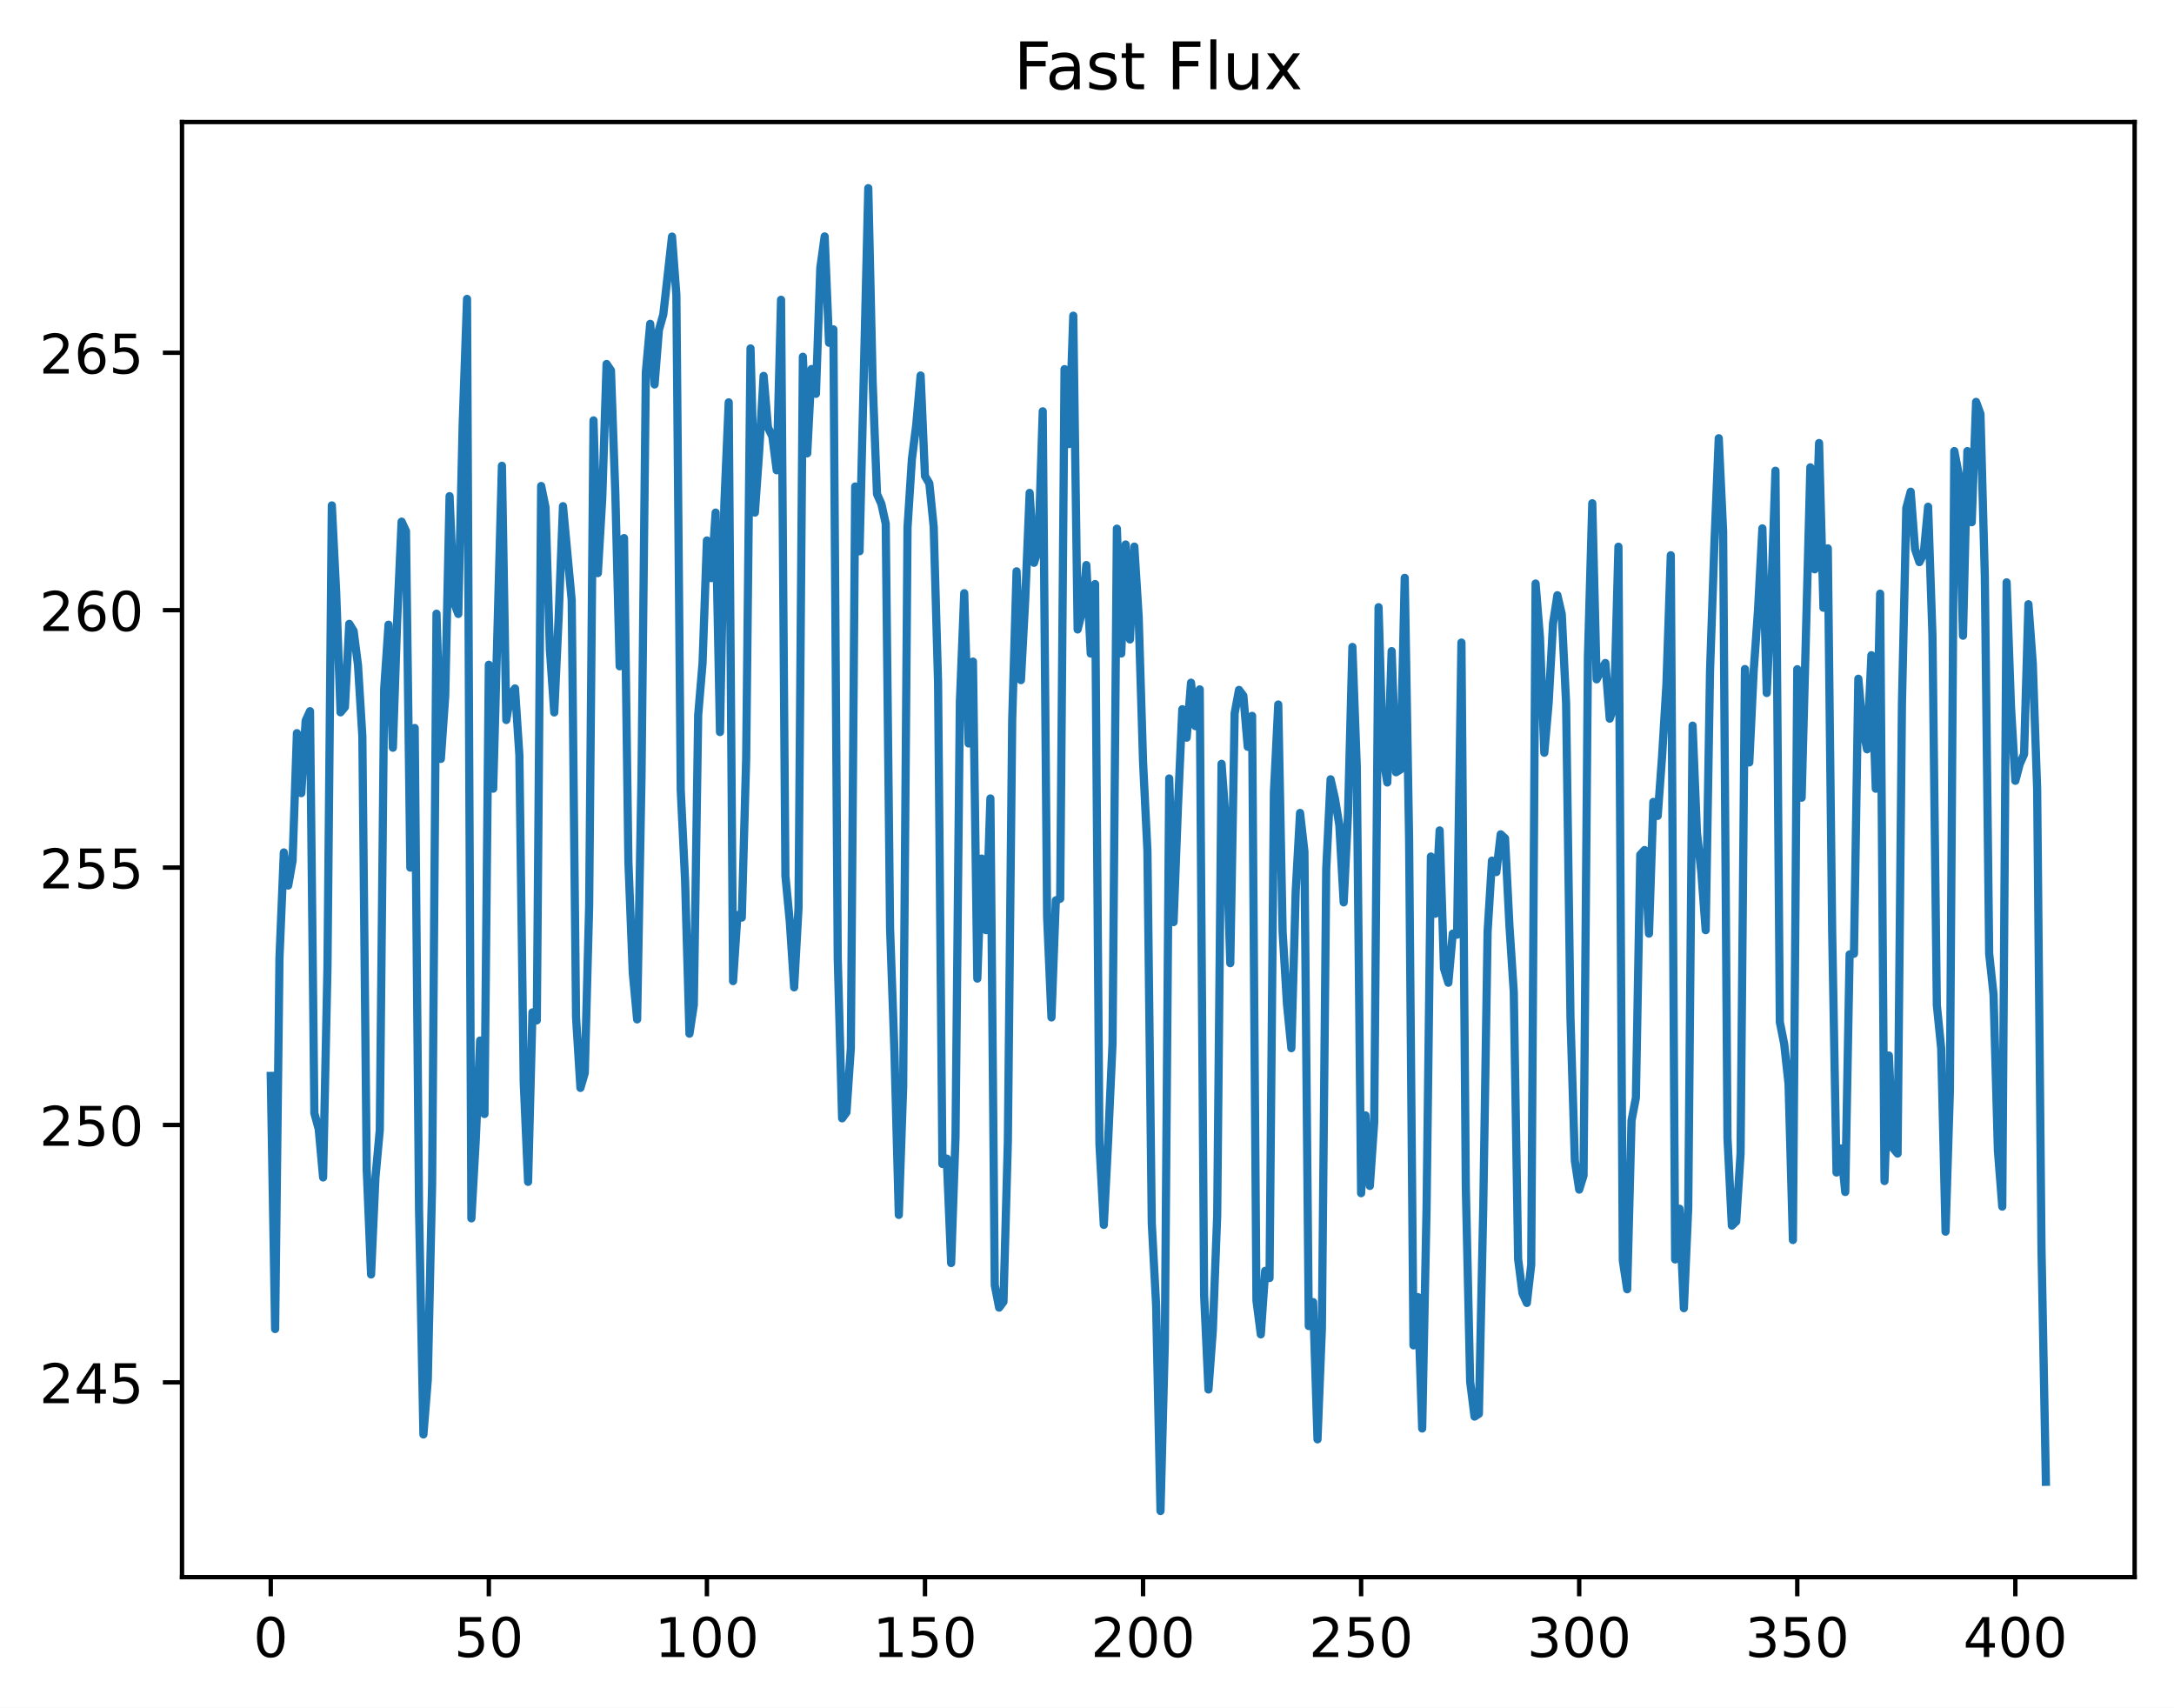
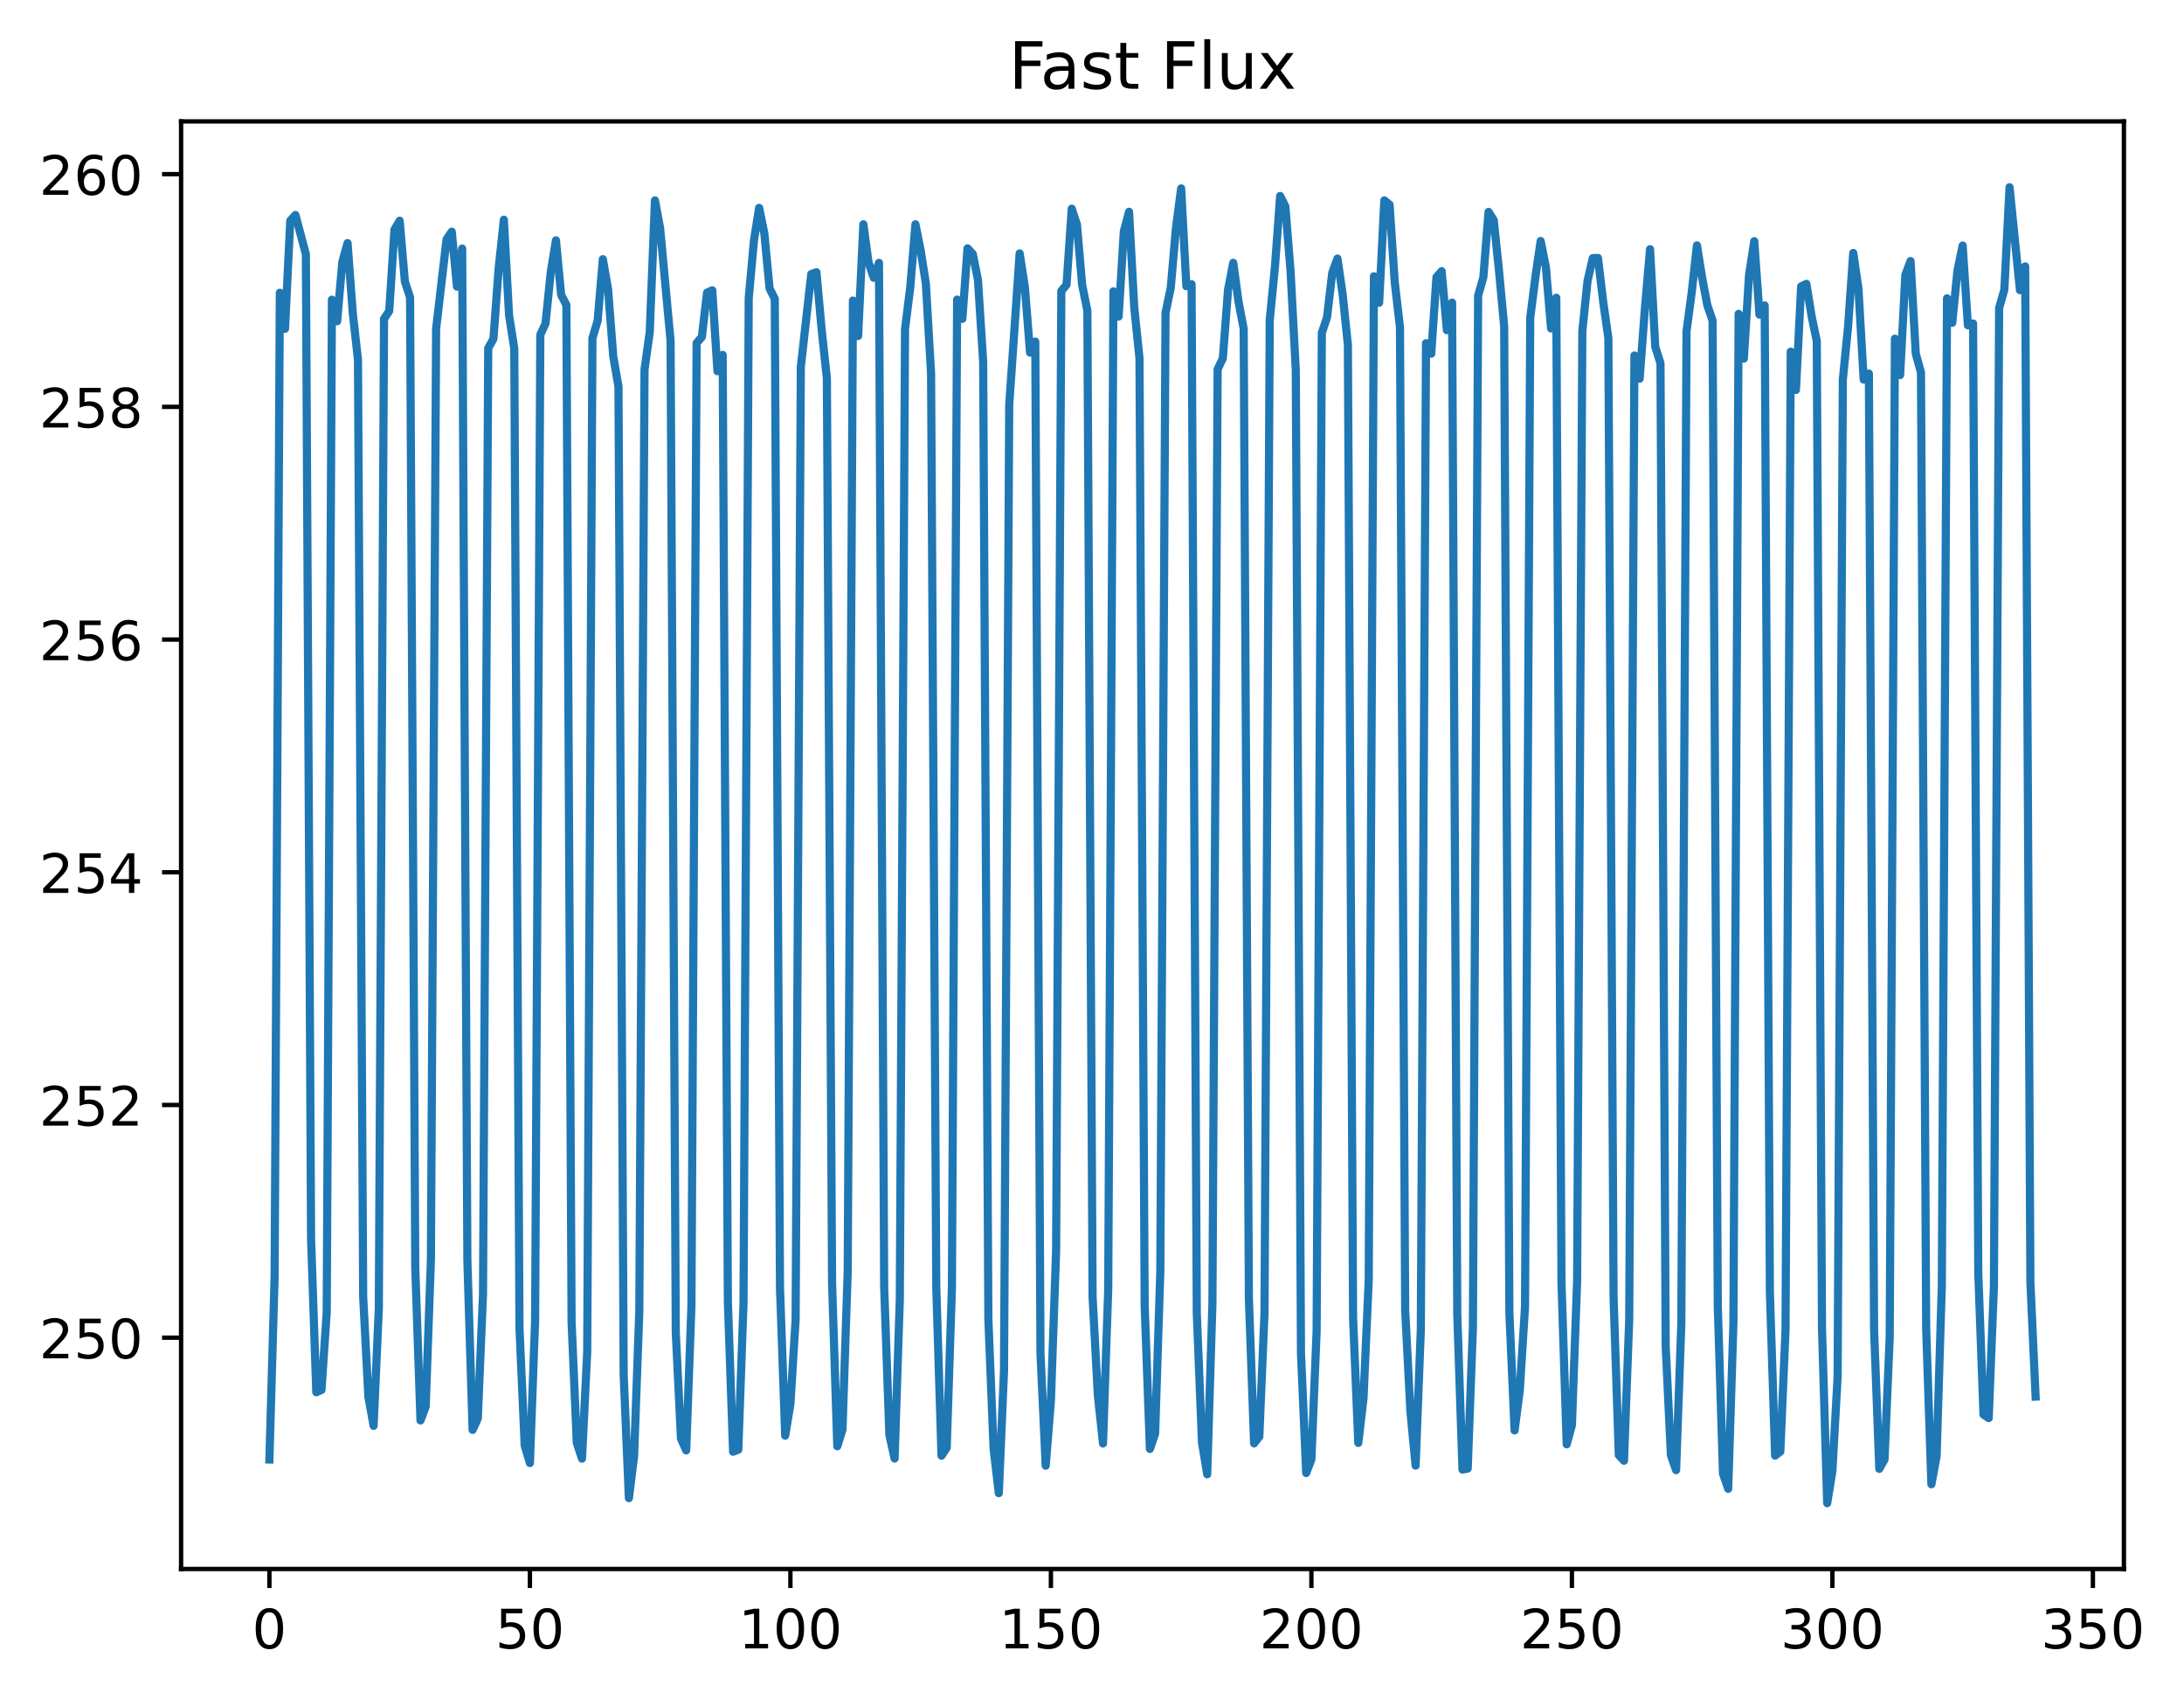
- <svg xmlns="http://www.w3.org/2000/svg" xmlns:xlink="http://www.w3.org/1999/xlink" width="397.608pt" height="312.308pt" viewBox="0 0 397.608 312.308" version="1.1">
+ <svg xmlns="http://www.w3.org/2000/svg" xmlns:xlink="http://www.w3.org/1999/xlink" width="401.453pt" height="312.308pt" viewBox="0 0 401.453 312.308" version="1.1">
  <defs>
    <style type="text/css">*{stroke-linejoin: round; stroke-linecap: butt}</style>
  </defs>
  <g id="figure_1">
    <g id="patch_1">
-       <path d="M 0 312.308  L 397.608 312.308  L 397.608 0  L 0 0  z " style="fill: #ffffff" />
+       <path d="M 0 312.308  L 401.453 312.308  L 401.453 0  L 0 0  z " style="fill: #ffffff" />
    </g>
    <g id="axes_1">
      <g id="patch_2">
        <path d="M 33.288 288.43  L 390.408 288.43  L 390.408 22.318  L 33.288 22.318  z " style="fill: #ffffff" />
      </g>
      <g id="matplotlib.axis_1">
        <g id="xtick_1">
          <g id="line2d_1">
            <defs>
-               <path id="m6be67b486c" d="M 0 0  L 0 3.5  " style="stroke: #000000; stroke-width: 0.8" />
+               <path id="m44cc909871" d="M 0 0  L 0 3.5  " style="stroke: #000000; stroke-width: 0.8" />
            </defs>
            <g>
-               <use xlink:href="#m6be67b486c" x="49.52" y="288.43" style="stroke: #000000; stroke-width: 0.8" />
+               <use xlink:href="#m44cc909871" x="49.52" y="288.43" style="stroke: #000000; stroke-width: 0.8" />
            </g>
          </g>
          <g id="text_1">
            <g transform="translate(46.33898 303.0286) scale(0.1 -0.1)">
              <defs>
                <path id="DejaVuSans-30" d="M 2034 4250  Q 1547 4250 1301 3770  Q 1056 3291 1056 2328  Q 1056 1369 1301 889  Q 1547 409 2034 409  Q 2525 409 2770 889  Q 3016 1369 3016 2328  Q 3016 3291 2770 3770  Q 2525 4250 2034 4250  z M 2034 4750  Q 2819 4750 3233 4129  Q 3647 3509 3647 2328  Q 3647 1150 3233 529  Q 2819 -91 2034 -91  Q 1250 -91 836 529  Q 422 1150 422 2328  Q 422 3509 836 4129  Q 1250 4750 2034 4750  z " transform="scale(0.015625)" />
              </defs>
              <use xlink:href="#DejaVuSans-30" />
            </g>
          </g>
        </g>
        <g id="xtick_2">
          <g id="line2d_2">
            <g>
-               <use xlink:href="#m6be67b486c" x="89.404" y="288.43" style="stroke: #000000; stroke-width: 0.8" />
+               <use xlink:href="#m44cc909871" x="97.404" y="288.43" style="stroke: #000000; stroke-width: 0.8" />
            </g>
          </g>
          <g id="text_2">
-             <g transform="translate(83.04158 303.0286) scale(0.1 -0.1)">
+             <g transform="translate(91.04188 303.0286) scale(0.1 -0.1)">
              <defs>
                <path id="DejaVuSans-35" d="M 691 4666  L 3169 4666  L 3169 4134  L 1269 4134  L 1269 2991  Q 1406 3038 1543 3061  Q 1681 3084 1819 3084  Q 2600 3084 3056 2656  Q 3513 2228 3513 1497  Q 3513 744 3044 326  Q 2575 -91 1722 -91  Q 1428 -91 1123 -41  Q 819 9 494 109  L 494 744  Q 775 591 1075 516  Q 1375 441 1709 441  Q 2250 441 2565 725  Q 2881 1009 2881 1497  Q 2881 1984 2565 2268  Q 2250 2553 1709 2553  Q 1456 2553 1204 2497  Q 953 2441 691 2322  L 691 4666  z " transform="scale(0.015625)" />
              </defs>
              <use xlink:href="#DejaVuSans-35" />
              <use xlink:href="#DejaVuSans-30" x="63.623" />
            </g>
          </g>
        </g>
        <g id="xtick_3">
          <g id="line2d_3">
            <g>
-               <use xlink:href="#m6be67b486c" x="129.288" y="288.43" style="stroke: #000000; stroke-width: 0.8" />
+               <use xlink:href="#m44cc909871" x="145.289" y="288.43" style="stroke: #000000; stroke-width: 0.8" />
            </g>
          </g>
          <g id="text_3">
-             <g transform="translate(119.7442 303.0286) scale(0.1 -0.1)">
+             <g transform="translate(135.7448 303.0286) scale(0.1 -0.1)">
              <defs>
                <path id="DejaVuSans-31" d="M 794 531  L 1825 531  L 1825 4091  L 703 3866  L 703 4441  L 1819 4666  L 2450 4666  L 2450 531  L 3481 531  L 3481 0  L 794 0  L 794 531  z " transform="scale(0.015625)" />
              </defs>
              <use xlink:href="#DejaVuSans-31" />
              <use xlink:href="#DejaVuSans-30" x="63.623" />
              <use xlink:href="#DejaVuSans-30" x="127.246" />
            </g>
          </g>
        </g>
        <g id="xtick_4">
          <g id="line2d_4">
            <g>
-               <use xlink:href="#m6be67b486c" x="169.172" y="288.43" style="stroke: #000000; stroke-width: 0.8" />
+               <use xlink:href="#m44cc909871" x="193.173" y="288.43" style="stroke: #000000; stroke-width: 0.8" />
            </g>
          </g>
          <g id="text_4">
-             <g transform="translate(159.628 303.0286) scale(0.1 -0.1)">
+             <g transform="translate(183.6289 303.0286) scale(0.1 -0.1)">
              <use xlink:href="#DejaVuSans-31" />
              <use xlink:href="#DejaVuSans-35" x="63.623" />
              <use xlink:href="#DejaVuSans-30" x="127.246" />
            </g>
          </g>
        </g>
        <g id="xtick_5">
          <g id="line2d_5">
            <g>
-               <use xlink:href="#m6be67b486c" x="209.056" y="288.43" style="stroke: #000000; stroke-width: 0.8" />
+               <use xlink:href="#m44cc909871" x="241.057" y="288.43" style="stroke: #000000; stroke-width: 0.8" />
            </g>
          </g>
          <g id="text_5">
-             <g transform="translate(199.5119 303.0286) scale(0.1 -0.1)">
+             <g transform="translate(231.5131 303.0286) scale(0.1 -0.1)">
              <defs>
                <path id="DejaVuSans-32" d="M 1228 531  L 3431 531  L 3431 0  L 469 0  L 469 531  Q 828 903 1448 1529  Q 2069 2156 2228 2338  Q 2531 2678 2651 2914  Q 2772 3150 2772 3378  Q 2772 3750 2511 3984  Q 2250 4219 1831 4219  Q 1534 4219 1204 4116  Q 875 4013 500 3803  L 500 4441  Q 881 4594 1212 4672  Q 1544 4750 1819 4750  Q 2544 4750 2975 4387  Q 3406 4025 3406 3419  Q 3406 3131 3298 2873  Q 3191 2616 2906 2266  Q 2828 2175 2409 1742  Q 1991 1309 1228 531  z " transform="scale(0.015625)" />
              </defs>
              <use xlink:href="#DejaVuSans-32" />
              <use xlink:href="#DejaVuSans-30" x="63.623" />
              <use xlink:href="#DejaVuSans-30" x="127.246" />
            </g>
          </g>
        </g>
        <g id="xtick_6">
          <g id="line2d_6">
            <g>
-               <use xlink:href="#m6be67b486c" x="248.939" y="288.43" style="stroke: #000000; stroke-width: 0.8" />
+               <use xlink:href="#m44cc909871" x="288.941" y="288.43" style="stroke: #000000; stroke-width: 0.8" />
            </g>
          </g>
          <g id="text_6">
-             <g transform="translate(239.3957 303.0286) scale(0.1 -0.1)">
+             <g transform="translate(279.3972 303.0286) scale(0.1 -0.1)">
              <use xlink:href="#DejaVuSans-32" />
              <use xlink:href="#DejaVuSans-35" x="63.623" />
              <use xlink:href="#DejaVuSans-30" x="127.246" />
            </g>
          </g>
        </g>
        <g id="xtick_7">
          <g id="line2d_7">
            <g>
-               <use xlink:href="#m6be67b486c" x="288.823" y="288.43" style="stroke: #000000; stroke-width: 0.8" />
+               <use xlink:href="#m44cc909871" x="336.825" y="288.43" style="stroke: #000000; stroke-width: 0.8" />
            </g>
          </g>
          <g id="text_7">
-             <g transform="translate(279.2796 303.0286) scale(0.1 -0.1)">
+             <g transform="translate(327.2814 303.0286) scale(0.1 -0.1)">
              <defs>
                <path id="DejaVuSans-33" d="M 2597 2516  Q 3050 2419 3304 2112  Q 3559 1806 3559 1356  Q 3559 666 3084 287  Q 2609 -91 1734 -91  Q 1441 -91 1130 -33  Q 819 25 488 141  L 488 750  Q 750 597 1062 519  Q 1375 441 1716 441  Q 2309 441 2620 675  Q 2931 909 2931 1356  Q 2931 1769 2642 2001  Q 2353 2234 1838 2234  L 1294 2234  L 1294 2753  L 1863 2753  Q 2328 2753 2575 2939  Q 2822 3125 2822 3475  Q 2822 3834 2567 4026  Q 2313 4219 1838 4219  Q 1578 4219 1281 4162  Q 984 4106 628 3988  L 628 4550  Q 988 4650 1302 4700  Q 1616 4750 1894 4750  Q 2613 4750 3031 4423  Q 3450 4097 3450 3541  Q 3450 3153 3228 2886  Q 3006 2619 2597 2516  z " transform="scale(0.015625)" />
              </defs>
              <use xlink:href="#DejaVuSans-33" />
              <use xlink:href="#DejaVuSans-30" x="63.623" />
              <use xlink:href="#DejaVuSans-30" x="127.246" />
            </g>
          </g>
        </g>
        <g id="xtick_8">
          <g id="line2d_8">
            <g>
-               <use xlink:href="#m6be67b486c" x="328.707" y="288.43" style="stroke: #000000; stroke-width: 0.8" />
+               <use xlink:href="#m44cc909871" x="384.709" y="288.43" style="stroke: #000000; stroke-width: 0.8" />
            </g>
          </g>
          <g id="text_8">
-             <g transform="translate(319.1634 303.0286) scale(0.1 -0.1)">
+             <g transform="translate(375.1655 303.0286) scale(0.1 -0.1)">
              <use xlink:href="#DejaVuSans-33" />
              <use xlink:href="#DejaVuSans-35" x="63.623" />
-               <use xlink:href="#DejaVuSans-30" x="127.246" />
-             </g>
-           </g>
-         </g>
-         <g id="xtick_9">
-           <g id="line2d_9">
-             <g>
-               <use xlink:href="#m6be67b486c" x="368.591" y="288.43" style="stroke: #000000; stroke-width: 0.8" />
-             </g>
-           </g>
-           <g id="text_9">
-             <g transform="translate(359.0473 303.0286) scale(0.1 -0.1)">
-               <defs>
-                 <path id="DejaVuSans-34" d="M 2419 4116  L 825 1625  L 2419 1625  L 2419 4116  z M 2253 4666  L 3047 4666  L 3047 1625  L 3713 1625  L 3713 1100  L 3047 1100  L 3047 0  L 2419 0  L 2419 1100  L 313 1100  L 313 1709  L 2253 4666  z " transform="scale(0.015625)" />
-               </defs>
-               <use xlink:href="#DejaVuSans-34" />
-               <use xlink:href="#DejaVuSans-30" x="63.623" />
              <use xlink:href="#DejaVuSans-30" x="127.246" />
            </g>
          </g>
        </g>
      </g>
      <g id="matplotlib.axis_2">
        <g id="ytick_1">
+           <g id="line2d_9">
+             <defs>
+               <path id="medc51e258f" d="M 0 0  L -3.5 0  " style="stroke: #000000; stroke-width: 0.8" />
+             </defs>
+             <g>
+               <use xlink:href="#medc51e258f" x="33.288" y="245.91" style="stroke: #000000; stroke-width: 0.8" />
+             </g>
+           </g>
+           <g id="text_9">
+             <g transform="translate(7.2 249.7089) scale(0.1 -0.1)">
+               <use xlink:href="#DejaVuSans-32" />
+               <use xlink:href="#DejaVuSans-35" x="63.623" />
+               <use xlink:href="#DejaVuSans-30" x="127.246" />
+             </g>
+           </g>
+         </g>
+         <g id="ytick_2">
          <g id="line2d_10">
-             <defs>
-               <path id="mee264bab55" d="M 0 0  L -3.5 0  " style="stroke: #000000; stroke-width: 0.8" />
-             </defs>
-             <g>
-               <use xlink:href="#mee264bab55" x="33.288" y="252.812" style="stroke: #000000; stroke-width: 0.8" />
+             <g>
+               <use xlink:href="#medc51e258f" x="33.288" y="203.131" style="stroke: #000000; stroke-width: 0.8" />
            </g>
          </g>
          <g id="text_10">
-             <g transform="translate(7.2 256.6117) scale(0.1 -0.1)">
-               <use xlink:href="#DejaVuSans-32" />
-               <use xlink:href="#DejaVuSans-34" x="63.623" />
-               <use xlink:href="#DejaVuSans-35" x="127.246" />
-             </g>
-           </g>
-         </g>
-         <g id="ytick_2">
+             <g transform="translate(7.2 206.93) scale(0.1 -0.1)">
+               <use xlink:href="#DejaVuSans-32" />
+               <use xlink:href="#DejaVuSans-35" x="63.623" />
+               <use xlink:href="#DejaVuSans-32" x="127.246" />
+             </g>
+           </g>
+         </g>
+         <g id="ytick_3">
          <g id="line2d_11">
            <g>
-               <use xlink:href="#mee264bab55" x="33.288" y="205.738" style="stroke: #000000; stroke-width: 0.8" />
+               <use xlink:href="#medc51e258f" x="33.288" y="160.352" style="stroke: #000000; stroke-width: 0.8" />
            </g>
          </g>
          <g id="text_11">
-             <g transform="translate(7.2 209.5372) scale(0.1 -0.1)">
-               <use xlink:href="#DejaVuSans-32" />
-               <use xlink:href="#DejaVuSans-35" x="63.623" />
-               <use xlink:href="#DejaVuSans-30" x="127.246" />
-             </g>
-           </g>
-         </g>
-         <g id="ytick_3">
+             <g transform="translate(7.2 164.1511) scale(0.1 -0.1)">
+               <defs>
+                 <path id="DejaVuSans-34" d="M 2419 4116  L 825 1625  L 2419 1625  L 2419 4116  z M 2253 4666  L 3047 4666  L 3047 1625  L 3713 1625  L 3713 1100  L 3047 1100  L 3047 0  L 2419 0  L 2419 1100  L 313 1100  L 313 1709  L 2253 4666  z " transform="scale(0.015625)" />
+               </defs>
+               <use xlink:href="#DejaVuSans-32" />
+               <use xlink:href="#DejaVuSans-35" x="63.623" />
+               <use xlink:href="#DejaVuSans-34" x="127.246" />
+             </g>
+           </g>
+         </g>
+         <g id="ytick_4">
          <g id="line2d_12">
            <g>
-               <use xlink:href="#mee264bab55" x="33.288" y="158.663" style="stroke: #000000; stroke-width: 0.8" />
+               <use xlink:href="#medc51e258f" x="33.288" y="117.573" style="stroke: #000000; stroke-width: 0.8" />
            </g>
          </g>
          <g id="text_12">
-             <g transform="translate(7.2 162.4627) scale(0.1 -0.1)">
-               <use xlink:href="#DejaVuSans-32" />
-               <use xlink:href="#DejaVuSans-35" x="63.623" />
-               <use xlink:href="#DejaVuSans-35" x="127.246" />
-             </g>
-           </g>
-         </g>
-         <g id="ytick_4">
+             <g transform="translate(7.2 121.3722) scale(0.1 -0.1)">
+               <defs>
+                 <path id="DejaVuSans-36" d="M 2113 2584  Q 1688 2584 1439 2293  Q 1191 2003 1191 1497  Q 1191 994 1439 701  Q 1688 409 2113 409  Q 2538 409 2786 701  Q 3034 994 3034 1497  Q 3034 2003 2786 2293  Q 2538 2584 2113 2584  z M 3366 4563  L 3366 3988  Q 3128 4100 2886 4159  Q 2644 4219 2406 4219  Q 1781 4219 1451 3797  Q 1122 3375 1075 2522  Q 1259 2794 1537 2939  Q 1816 3084 2150 3084  Q 2853 3084 3261 2657  Q 3669 2231 3669 1497  Q 3669 778 3244 343  Q 2819 -91 2113 -91  Q 1303 -91 875 529  Q 447 1150 447 2328  Q 447 3434 972 4092  Q 1497 4750 2381 4750  Q 2619 4750 2861 4703  Q 3103 4656 3366 4563  z " transform="scale(0.015625)" />
+               </defs>
+               <use xlink:href="#DejaVuSans-32" />
+               <use xlink:href="#DejaVuSans-35" x="63.623" />
+               <use xlink:href="#DejaVuSans-36" x="127.246" />
+             </g>
+           </g>
+         </g>
+         <g id="ytick_5">
          <g id="line2d_13">
            <g>
-               <use xlink:href="#mee264bab55" x="33.288" y="111.589" style="stroke: #000000; stroke-width: 0.8" />
+               <use xlink:href="#medc51e258f" x="33.288" y="74.794" style="stroke: #000000; stroke-width: 0.8" />
            </g>
          </g>
          <g id="text_13">
-             <g transform="translate(7.2 115.3882) scale(0.1 -0.1)">
-               <defs>
-                 <path id="DejaVuSans-36" d="M 2113 2584  Q 1688 2584 1439 2293  Q 1191 2003 1191 1497  Q 1191 994 1439 701  Q 1688 409 2113 409  Q 2538 409 2786 701  Q 3034 994 3034 1497  Q 3034 2003 2786 2293  Q 2538 2584 2113 2584  z M 3366 4563  L 3366 3988  Q 3128 4100 2886 4159  Q 2644 4219 2406 4219  Q 1781 4219 1451 3797  Q 1122 3375 1075 2522  Q 1259 2794 1537 2939  Q 1816 3084 2150 3084  Q 2853 3084 3261 2657  Q 3669 2231 3669 1497  Q 3669 778 3244 343  Q 2819 -91 2113 -91  Q 1303 -91 875 529  Q 447 1150 447 2328  Q 447 3434 972 4092  Q 1497 4750 2381 4750  Q 2619 4750 2861 4703  Q 3103 4656 3366 4563  z " transform="scale(0.015625)" />
-               </defs>
+             <g transform="translate(7.2 78.59325) scale(0.1 -0.1)">
+               <defs>
+                 <path id="DejaVuSans-38" d="M 2034 2216  Q 1584 2216 1326 1975  Q 1069 1734 1069 1313  Q 1069 891 1326 650  Q 1584 409 2034 409  Q 2484 409 2743 651  Q 3003 894 3003 1313  Q 3003 1734 2745 1975  Q 2488 2216 2034 2216  z M 1403 2484  Q 997 2584 770 2862  Q 544 3141 544 3541  Q 544 4100 942 4425  Q 1341 4750 2034 4750  Q 2731 4750 3128 4425  Q 3525 4100 3525 3541  Q 3525 3141 3298 2862  Q 3072 2584 2669 2484  Q 3125 2378 3379 2068  Q 3634 1759 3634 1313  Q 3634 634 3220 271  Q 2806 -91 2034 -91  Q 1263 -91 848 271  Q 434 634 434 1313  Q 434 1759 690 2068  Q 947 2378 1403 2484  z M 1172 3481  Q 1172 3119 1398 2916  Q 1625 2713 2034 2713  Q 2441 2713 2670 2916  Q 2900 3119 2900 3481  Q 2900 3844 2670 4047  Q 2441 4250 2034 4250  Q 1625 4250 1398 4047  Q 1172 3844 1172 3481  z " transform="scale(0.015625)" />
+               </defs>
+               <use xlink:href="#DejaVuSans-32" />
+               <use xlink:href="#DejaVuSans-35" x="63.623" />
+               <use xlink:href="#DejaVuSans-38" x="127.246" />
+             </g>
+           </g>
+         </g>
+         <g id="ytick_6">
+           <g id="line2d_14">
+             <g>
+               <use xlink:href="#medc51e258f" x="33.288" y="32.015" style="stroke: #000000; stroke-width: 0.8" />
+             </g>
+           </g>
+           <g id="text_14">
+             <g transform="translate(7.2 35.81435) scale(0.1 -0.1)">
              <use xlink:href="#DejaVuSans-32" />
              <use xlink:href="#DejaVuSans-36" x="63.623" />
              <use xlink:href="#DejaVuSans-30" x="127.246" />
            </g>
          </g>
        </g>
-         <g id="ytick_5">
-           <g id="line2d_14">
-             <g>
-               <use xlink:href="#mee264bab55" x="33.288" y="64.514" style="stroke: #000000; stroke-width: 0.8" />
-             </g>
-           </g>
-           <g id="text_14">
-             <g transform="translate(7.2 68.31363) scale(0.1 -0.1)">
-               <use xlink:href="#DejaVuSans-32" />
-               <use xlink:href="#DejaVuSans-36" x="63.623" />
-               <use xlink:href="#DejaVuSans-35" x="127.246" />
-             </g>
-           </g>
-         </g>
      </g>
      <g id="line2d_15">
-         <path d="M 49.52 196.768  L 50.318 243.057  L 51.116 175.102  L 51.913 155.891  L 52.711 161.953  L 53.509 157.424  L 54.306 134.078  L 55.104 145.054  L 55.902 131.804  L 56.699 130.062  L 57.497 203.575  L 58.295 206.516  L 59.092 215.33  L 59.89 176.943  L 60.688 92.43  L 61.485 108.307  L 62.283 130.271  L 63.081 129.309  L 63.878 114.093  L 64.676 115.393  L 65.474 121.635  L 66.271 134.606  L 67.069 213.796  L 67.867 233.078  L 68.664 215.394  L 69.462 206.625  L 70.26 126.06  L 71.058 114.245  L 71.855 136.745  L 72.653 113.083  L 73.451 95.399  L 74.248 97.114  L 75.046 158.672  L 75.844 133.137  L 76.641 221.27  L 77.439 262.337  L 78.237 252.364  L 79.034 216.346  L 79.832 112.235  L 80.63 138.789  L 81.427 127.335  L 82.225 90.736  L 83.023 110.184  L 83.82 112.279  L 84.618 77.604  L 85.416 54.665  L 86.213 222.813  L 87.011 208.524  L 87.809 190.291  L 88.606 203.732  L 89.404 121.568  L 90.202 144.233  L 91.797 85.184  L 92.595 131.676  L 93.392 126.975  L 94.19 125.904  L 94.988 138.086  L 95.785 197.949  L 96.583 216.138  L 97.381 185.144  L 98.179 186.608  L 98.976 88.877  L 99.774 92.798  L 100.572 118.9  L 101.369 130.292  L 102.167 113.004  L 102.965 92.568  L 104.56 109.764  L 105.358 186.059  L 106.155 198.958  L 106.953 196.224  L 107.751 165.748  L 108.548 76.88  L 109.346 104.813  L 110.144 91.163  L 110.941 66.565  L 111.739 67.751  L 112.537 90.115  L 113.334 121.852  L 114.132 98.403  L 114.93 157.581  L 115.727 177.885  L 116.525 186.427  L 117.323 142.307  L 118.12 68.05  L 118.918 59.224  L 119.716 70.312  L 120.513 60.329  L 121.311 57.507  L 122.907 43.269  L 123.704 53.936  L 124.502 144.473  L 125.3 161.118  L 126.097 189.045  L 126.895 183.787  L 127.693 130.765  L 128.49 121.295  L 129.288 98.848  L 130.086 105.725  L 130.883 93.744  L 131.681 133.879  L 132.479 92.209  L 133.276 73.582  L 134.074 179.426  L 134.872 167.346  L 135.669 167.811  L 136.467 138.813  L 137.265 63.717  L 138.062 93.743  L 138.86 82.388  L 139.658 68.746  L 140.455 78.185  L 141.253 79.806  L 142.051 86.006  L 142.848 54.824  L 143.646 160.158  L 144.444 168.529  L 145.241 180.568  L 146.039 166.126  L 146.837 65.244  L 147.635 82.91  L 148.432 67.484  L 149.23 72.024  L 150.028 48.98  L 150.825 43.24  L 151.623 62.681  L 152.421 60.239  L 153.218 175.324  L 154.016 204.522  L 154.814 203.42  L 155.611 191.716  L 156.409 88.97  L 157.207 100.811  L 158.802 34.414  L 159.6 69.723  L 160.397 90.357  L 161.195 92.148  L 161.993 95.788  L 162.79 169.868  L 163.588 192.413  L 164.386 222.183  L 165.183 198.778  L 165.981 96.423  L 166.779 83.956  L 167.576 77.675  L 168.374 68.673  L 169.172 87.068  L 169.969 88.401  L 170.767 96.372  L 171.565 124.782  L 172.362 212.869  L 173.16 211.88  L 173.958 230.993  L 174.756 207.872  L 175.553 128.384  L 176.351 108.489  L 177.149 135.966  L 177.946 120.992  L 178.744 178.965  L 179.542 157.018  L 180.339 170.103  L 181.137 146.02  L 181.935 235.042  L 182.732 239.137  L 183.53 238.071  L 184.328 208.812  L 185.125 131.635  L 185.923 104.484  L 186.721 124.382  L 187.518 109.395  L 188.316 90.137  L 189.114 102.923  L 189.911 100.278  L 190.709 75.217  L 191.507 167.611  L 192.304 186.07  L 193.102 164.66  L 193.9 164.361  L 194.697 67.507  L 195.495 81.214  L 196.293 57.736  L 197.09 115.117  L 197.888 111.878  L 198.686 103.343  L 199.484 119.531  L 200.281 106.811  L 201.079 209.2  L 201.877 224.011  L 202.674 208.523  L 203.472 190.853  L 204.27 96.68  L 205.067 119.52  L 205.865 99.575  L 206.663 116.945  L 207.46 99.962  L 208.258 112.874  L 209.056 139.322  L 209.853 155.544  L 210.651 223.659  L 211.449 238.764  L 212.246 276.334  L 213.044 245.386  L 213.842 142.367  L 214.639 168.635  L 215.437 147.614  L 216.235 129.703  L 217.032 134.905  L 217.83 124.853  L 218.628 132.801  L 219.425 126.078  L 220.223 236.818  L 221.021 254.115  L 221.818 243.259  L 222.616 222.301  L 223.414 139.688  L 224.211 150.715  L 225.009 176.154  L 225.807 130.447  L 226.605 126.172  L 227.402 127.24  L 228.2 136.577  L 228.998 130.92  L 229.795 237.831  L 230.593 244.028  L 231.391 232.416  L 232.188 233.73  L 232.986 144.904  L 233.784 128.838  L 234.581 170.407  L 235.379 183.645  L 236.177 191.692  L 236.974 163.004  L 237.772 148.671  L 238.57 155.741  L 239.367 242.512  L 240.165 238.133  L 240.963 263.232  L 241.76 243.065  L 242.558 158.971  L 243.356 142.519  L 244.153 146.055  L 244.951 150.885  L 245.749 165.03  L 246.546 148.697  L 247.344 118.317  L 248.142 140.107  L 248.939 218.211  L 249.737 203.98  L 250.535 216.885  L 251.333 205.244  L 252.13 111.044  L 252.928 138.263  L 253.726 143.102  L 254.523 119.074  L 255.321 141.232  L 256.119 140.737  L 256.916 105.675  L 257.714 153.508  L 258.512 246.043  L 259.309 237.213  L 260.107 261.246  L 260.905 221.124  L 261.702 156.641  L 262.5 167.105  L 263.298 151.869  L 264.095 177.12  L 264.893 179.726  L 265.691 170.75  L 266.488 170.94  L 267.286 117.514  L 268.084 216.959  L 268.881 252.677  L 269.679 259.068  L 270.477 258.556  L 271.274 220.924  L 272.072 170.379  L 272.87 157.394  L 273.667 159.487  L 274.465 152.584  L 275.263 153.31  L 276.06 169.191  L 276.858 181.459  L 277.656 230.277  L 278.454 236.521  L 279.251 238.285  L 280.049 231.28  L 280.847 106.722  L 281.644 116.511  L 282.442 137.664  L 283.24 128.458  L 284.037 114.018  L 284.835 108.855  L 285.633 112.314  L 286.43 128.612  L 287.228 186.095  L 288.026 212.271  L 288.823 217.553  L 289.621 214.975  L 290.419 120.126  L 291.216 92.039  L 292.014 124.238  L 292.812 122.579  L 293.609 121.248  L 294.407 131.432  L 295.205 129.112  L 296.002 99.98  L 296.8 230.53  L 297.598 235.783  L 298.395 204.937  L 299.193 200.748  L 299.991 156.322  L 300.788 155.456  L 301.586 170.744  L 302.384 146.656  L 303.182 149.209  L 303.979 138.382  L 304.777 125.165  L 305.575 101.54  L 306.372 230.328  L 307.17 221.053  L 307.968 239.242  L 308.765 220.88  L 309.563 132.71  L 310.361 152.294  L 311.158 159.466  L 311.956 170.11  L 312.754 122.63  L 313.551 99.419  L 314.349 80.146  L 315.147 97.165  L 315.944 208.119  L 316.742 224.14  L 317.54 223.377  L 318.337 210.933  L 319.135 122.353  L 319.933 139.44  L 320.73 122.779  L 321.528 111.584  L 322.326 96.632  L 323.123 126.735  L 323.921 109.641  L 324.719 86.09  L 325.516 186.895  L 326.314 190.918  L 327.112 198.212  L 327.91 226.778  L 328.707 122.387  L 329.505 145.883  L 331.1 85.467  L 331.898 104.12  L 332.696 81.023  L 333.493 111.146  L 334.291 100.283  L 335.089 170.322  L 335.886 214.432  L 336.684 210.032  L 337.482 217.995  L 338.279 174.544  L 339.077 174.423  L 339.875 124.128  L 340.672 133.027  L 341.47 137.035  L 342.268 119.825  L 343.065 144.242  L 343.863 108.571  L 344.661 215.99  L 345.458 193.035  L 346.256 210.014  L 347.054 210.964  L 347.851 128.674  L 348.649 92.887  L 349.447 89.922  L 350.244 100.415  L 351.042 102.802  L 351.84 101.212  L 352.637 92.67  L 353.435 116.304  L 354.233 183.82  L 355.031 191.753  L 355.828 225.243  L 356.626 199.421  L 357.424 82.49  L 358.221 86.631  L 359.019 116.26  L 359.817 82.495  L 360.614 95.506  L 361.412 73.5  L 362.21 75.688  L 363.007 105.285  L 363.805 174.412  L 364.603 181.882  L 365.4 210.372  L 366.198 220.667  L 366.996 106.502  L 367.793 129.198  L 368.591 142.792  L 369.389 139.75  L 370.186 137.941  L 370.984 110.5  L 371.782 121.345  L 372.579 144.295  L 373.377 228.574  L 374.175 270.991  L 374.175 270.991  " clip-path="url(#p4f4cb9f111)" style="fill: none; stroke: #1f77b4; stroke-width: 1.5; stroke-linecap: square" />
+         <path d="M 49.52 268.304  L 50.478 234.677  L 51.436 53.818  L 52.393 60.443  L 53.351 40.578  L 54.309 39.529  L 56.224 46.728  L 57.182 227.768  L 58.139 255.937  L 59.097 255.511  L 60.055 241.234  L 61.012 55.088  L 61.97 59.059  L 62.928 48.135  L 63.885 44.693  L 64.843 57.501  L 65.801 66.152  L 66.759 238.425  L 67.716 256.787  L 68.674 262.12  L 69.632 240.591  L 70.589 58.618  L 71.547 57.158  L 72.505 42.223  L 73.462 40.572  L 74.42 51.741  L 75.378 54.681  L 76.335 233.167  L 77.293 261.122  L 78.251 258.598  L 79.208 231.564  L 80.166 60.437  L 82.081 44.013  L 83.039 42.581  L 83.997 52.683  L 84.954 45.694  L 85.912 231.753  L 86.87 262.855  L 87.828 260.769  L 88.785 237.883  L 89.743 63.996  L 90.701 62.3  L 91.658 49.326  L 92.616 40.391  L 93.574 57.962  L 94.531 64.056  L 95.489 244.158  L 96.447 265.76  L 97.404 268.951  L 98.362 242.771  L 99.32 61.545  L 100.277 59.449  L 101.235 50.033  L 102.193 44.184  L 103.15 54.218  L 104.108 56.072  L 105.066 242.999  L 106.024 265.251  L 106.981 268.147  L 107.939 248.506  L 108.897 62.181  L 109.854 58.962  L 110.812 47.646  L 111.77 53.146  L 112.727 65.519  L 113.685 71.079  L 114.643 252.821  L 115.6 275.409  L 116.558 267.662  L 117.516 241.033  L 118.473 67.928  L 119.431 61.051  L 120.389 36.839  L 121.346 41.995  L 123.262 62.677  L 124.22 245.018  L 125.177 264.465  L 126.135 266.624  L 127.093 240.157  L 128.05 63.07  L 129.008 61.948  L 129.966 53.799  L 130.923 53.362  L 131.881 68.238  L 132.839 65.244  L 133.796 239.323  L 134.754 266.873  L 135.712 266.493  L 136.669 239.533  L 137.627 54.813  L 138.585 44.215  L 139.542 38.215  L 140.5 42.929  L 141.458 53.037  L 142.415 54.927  L 143.373 236.713  L 144.331 263.922  L 145.289 258.126  L 146.246 242.57  L 147.204 67.448  L 149.119 50.384  L 150.077 50.052  L 151.035 60.617  L 151.992 69.527  L 152.95 235.954  L 153.908 265.872  L 154.865 262.789  L 155.823 233.732  L 156.781 55.253  L 157.738 61.764  L 158.696 41.229  L 159.654 48.272  L 160.611 51.063  L 161.569 48.325  L 162.527 236.741  L 163.485 263.795  L 164.442 268.121  L 165.4 238.873  L 166.358 60.504  L 167.315 52.836  L 168.273 41.231  L 169.231 46.03  L 170.188 52.126  L 171.146 68.614  L 172.104 236.699  L 173.061 267.601  L 174.019 266.153  L 174.977 236.79  L 175.934 55.073  L 176.892 58.615  L 177.85 45.652  L 178.807 46.683  L 179.765 51.456  L 180.723 66.545  L 181.68 242.628  L 182.638 266.325  L 183.596 274.485  L 184.554 251.999  L 185.511 74.44  L 187.427 46.588  L 188.384 52.753  L 189.342 64.821  L 190.3 62.797  L 191.257 248.833  L 192.215 269.447  L 193.173 257.51  L 194.13 229.939  L 195.088 53.484  L 196.046 52.357  L 197.003 38.364  L 197.961 41.298  L 198.919 52.388  L 199.876 57.12  L 200.834 238.397  L 201.792 256.408  L 202.75 265.355  L 203.707 237.071  L 204.665 53.566  L 205.623 58.189  L 206.58 42.516  L 207.538 38.931  L 208.496 56.553  L 209.453 65.823  L 210.411 240.144  L 211.369 266.356  L 212.326 263.581  L 213.284 233.767  L 214.242 57.5  L 215.199 52.924  L 216.157 41.943  L 217.115 34.633  L 218.072 52.616  L 219.03 52.253  L 219.988 241.407  L 220.945 265.178  L 221.903 271.023  L 222.861 239.663  L 223.819 67.879  L 224.776 65.875  L 225.734 53.272  L 226.692 48.312  L 227.649 55.401  L 228.607 60.43  L 229.565 238.746  L 230.522 265.334  L 231.48 264.098  L 232.438 241.299  L 233.395 58.851  L 234.353 49.071  L 235.311 36.023  L 236.268 37.944  L 237.226 49.859  L 238.184 68.01  L 239.141 248.804  L 240.099 270.786  L 241.057 268.275  L 242.015 244.758  L 242.972 61.198  L 243.93 58.332  L 244.888 50.146  L 245.845 47.53  L 246.803 54.132  L 247.761 63.386  L 248.718 242.3  L 249.676 265.254  L 250.634 257.054  L 251.591 235.396  L 252.549 50.79  L 253.507 55.658  L 254.464 36.836  L 255.422 37.622  L 256.38 51.936  L 257.337 60.146  L 258.295 240.902  L 259.253 259.453  L 260.21 269.433  L 261.168 244.497  L 262.126 63.094  L 263.084 65.017  L 264.041 50.958  L 264.999 49.856  L 265.957 60.694  L 266.914 55.632  L 267.872 241.737  L 268.83 270.155  L 269.787 269.967  L 270.745 243.982  L 271.703 54.35  L 272.66 50.998  L 273.618 38.951  L 274.576 40.488  L 275.533 49.676  L 276.491 60.007  L 277.449 241.41  L 278.406 262.955  L 279.364 255.523  L 280.322 240.267  L 281.28 58.401  L 282.237 50.888  L 283.195 44.304  L 284.153 49.071  L 285.11 60.382  L 286.068 54.735  L 287.026 235.901  L 287.983 265.513  L 288.941 261.999  L 289.899 235.526  L 290.856 60.888  L 291.814 51.638  L 292.772 47.462  L 293.729 47.417  L 294.687 55.426  L 295.645 62.195  L 296.602 238.599  L 297.56 267.5  L 298.518 268.528  L 299.475 242.593  L 300.433 65.35  L 301.391 69.622  L 302.349 56.836  L 303.306 45.812  L 304.264 63.77  L 305.222 66.783  L 306.179 247.486  L 307.137 267.522  L 308.095 270.256  L 309.052 243.414  L 310.01 60.902  L 310.968 53.726  L 311.925 45.11  L 312.883 51.087  L 313.841 56.136  L 314.798 58.949  L 315.756 240.146  L 316.714 270.919  L 317.671 273.689  L 318.629 243.252  L 319.587 57.703  L 320.545 65.919  L 321.502 50.55  L 322.46 44.336  L 323.418 57.839  L 324.375 56.157  L 325.333 237.544  L 326.291 267.587  L 327.248 266.852  L 328.206 244.54  L 329.164 64.649  L 330.121 71.683  L 331.079 52.658  L 332.037 52.183  L 332.994 58.087  L 333.952 62.707  L 334.91 244.174  L 335.867 276.334  L 336.825 270.408  L 337.783 253.047  L 338.741 69.785  L 339.698 60.115  L 340.656 46.506  L 341.614 53.074  L 342.571 69.775  L 343.529 68.671  L 344.487 244.514  L 345.444 270.02  L 346.402 268.319  L 347.36 245.759  L 348.317 62.265  L 349.275 68.938  L 350.233 50.543  L 351.19 47.988  L 352.148 65.014  L 353.106 68.476  L 354.063 244.37  L 355.021 272.849  L 355.979 267.712  L 356.936 236.32  L 357.894 54.836  L 358.852 59.34  L 359.81 49.758  L 360.767 45.136  L 361.725 59.799  L 362.683 59.469  L 363.64 234.042  L 364.598 260.041  L 365.556 260.689  L 366.513 236.461  L 367.471 56.614  L 368.429 53.26  L 369.386 34.414  L 371.302 53.338  L 372.259 48.969  L 373.217 235.664  L 374.175 256.741  L 374.175 256.741  " clip-path="url(#p7cd0e2a7ec)" style="fill: none; stroke: #1f77b4; stroke-width: 1.5; stroke-linecap: square" />
      </g>
      <g id="patch_3">
        <path d="M 33.288 288.43  L 33.288 22.318  " style="fill: none; stroke: #000000; stroke-width: 0.8; stroke-linejoin: miter; stroke-linecap: square" />
      </g>
      <g id="patch_4">
        <path d="M 390.408 288.43  L 390.408 22.318  " style="fill: none; stroke: #000000; stroke-width: 0.8; stroke-linejoin: miter; stroke-linecap: square" />
      </g>
      <g id="patch_5">
        <path d="M 33.288 288.43  L 390.408 288.43  " style="fill: none; stroke: #000000; stroke-width: 0.8; stroke-linejoin: miter; stroke-linecap: square" />
      </g>
      <g id="patch_6">
        <path d="M 33.288 22.318  L 390.408 22.318  " style="fill: none; stroke: #000000; stroke-width: 0.8; stroke-linejoin: miter; stroke-linecap: square" />
      </g>
      <g id="text_15">
        <g transform="translate(185.4109 16.31812) scale(0.12 -0.12)">
          <defs>
            <path id="DejaVuSans-46" d="M 628 4666  L 3309 4666  L 3309 4134  L 1259 4134  L 1259 2759  L 3109 2759  L 3109 2228  L 1259 2228  L 1259 0  L 628 0  L 628 4666  z " transform="scale(0.015625)" />
            <path id="DejaVuSans-61" d="M 2194 1759  Q 1497 1759 1228 1600  Q 959 1441 959 1056  Q 959 750 1161 570  Q 1363 391 1709 391  Q 2188 391 2477 730  Q 2766 1069 2766 1631  L 2766 1759  L 2194 1759  z M 3341 1997  L 3341 0  L 2766 0  L 2766 531  Q 2569 213 2275 61  Q 1981 -91 1556 -91  Q 1019 -91 701 211  Q 384 513 384 1019  Q 384 1609 779 1909  Q 1175 2209 1959 2209  L 2766 2209  L 2766 2266  Q 2766 2663 2505 2880  Q 2244 3097 1772 3097  Q 1472 3097 1187 3025  Q 903 2953 641 2809  L 641 3341  Q 956 3463 1253 3523  Q 1550 3584 1831 3584  Q 2591 3584 2966 3190  Q 3341 2797 3341 1997  z " transform="scale(0.015625)" />
            <path id="DejaVuSans-73" d="M 2834 3397  L 2834 2853  Q 2591 2978 2328 3040  Q 2066 3103 1784 3103  Q 1356 3103 1142 2972  Q 928 2841 928 2578  Q 928 2378 1081 2264  Q 1234 2150 1697 2047  L 1894 2003  Q 2506 1872 2764 1633  Q 3022 1394 3022 966  Q 3022 478 2636 193  Q 2250 -91 1575 -91  Q 1294 -91 989 -36  Q 684 19 347 128  L 347 722  Q 666 556 975 473  Q 1284 391 1588 391  Q 1994 391 2212 530  Q 2431 669 2431 922  Q 2431 1156 2273 1281  Q 2116 1406 1581 1522  L 1381 1569  Q 847 1681 609 1914  Q 372 2147 372 2553  Q 372 3047 722 3315  Q 1072 3584 1716 3584  Q 2034 3584 2315 3537  Q 2597 3491 2834 3397  z " transform="scale(0.015625)" />
            <path id="DejaVuSans-74" d="M 1172 4494  L 1172 3500  L 2356 3500  L 2356 3053  L 1172 3053  L 1172 1153  Q 1172 725 1289 603  Q 1406 481 1766 481  L 2356 481  L 2356 0  L 1766 0  Q 1100 0 847 248  Q 594 497 594 1153  L 594 3053  L 172 3053  L 172 3500  L 594 3500  L 594 4494  L 1172 4494  z " transform="scale(0.015625)" />
            <path id="DejaVuSans-20" transform="scale(0.015625)" />
            <path id="DejaVuSans-6c" d="M 603 4863  L 1178 4863  L 1178 0  L 603 0  L 603 4863  z " transform="scale(0.015625)" />
            <path id="DejaVuSans-75" d="M 544 1381  L 544 3500  L 1119 3500  L 1119 1403  Q 1119 906 1312 657  Q 1506 409 1894 409  Q 2359 409 2629 706  Q 2900 1003 2900 1516  L 2900 3500  L 3475 3500  L 3475 0  L 2900 0  L 2900 538  Q 2691 219 2414 64  Q 2138 -91 1772 -91  Q 1169 -91 856 284  Q 544 659 544 1381  z M 1991 3584  L 1991 3584  z " transform="scale(0.015625)" />
            <path id="DejaVuSans-78" d="M 3513 3500  L 2247 1797  L 3578 0  L 2900 0  L 1881 1375  L 863 0  L 184 0  L 1544 1831  L 300 3500  L 978 3500  L 1906 2253  L 2834 3500  L 3513 3500  z " transform="scale(0.015625)" />
          </defs>
          <use xlink:href="#DejaVuSans-46" />
          <use xlink:href="#DejaVuSans-61" x="48.395" />
          <use xlink:href="#DejaVuSans-73" x="109.674" />
          <use xlink:href="#DejaVuSans-74" x="161.773" />
          <use xlink:href="#DejaVuSans-20" x="200.982" />
          <use xlink:href="#DejaVuSans-46" x="232.77" />
          <use xlink:href="#DejaVuSans-6c" x="290.289" />
          <use xlink:href="#DejaVuSans-75" x="318.072" />
          <use xlink:href="#DejaVuSans-78" x="381.451" />
        </g>
      </g>
    </g>
  </g>
  <defs>
-     <clipPath id="p4f4cb9f111">
+     <clipPath id="p7cd0e2a7ec">
      <rect x="33.288" y="22.318" width="357.12" height="266.112" />
    </clipPath>
  </defs>
</svg>
